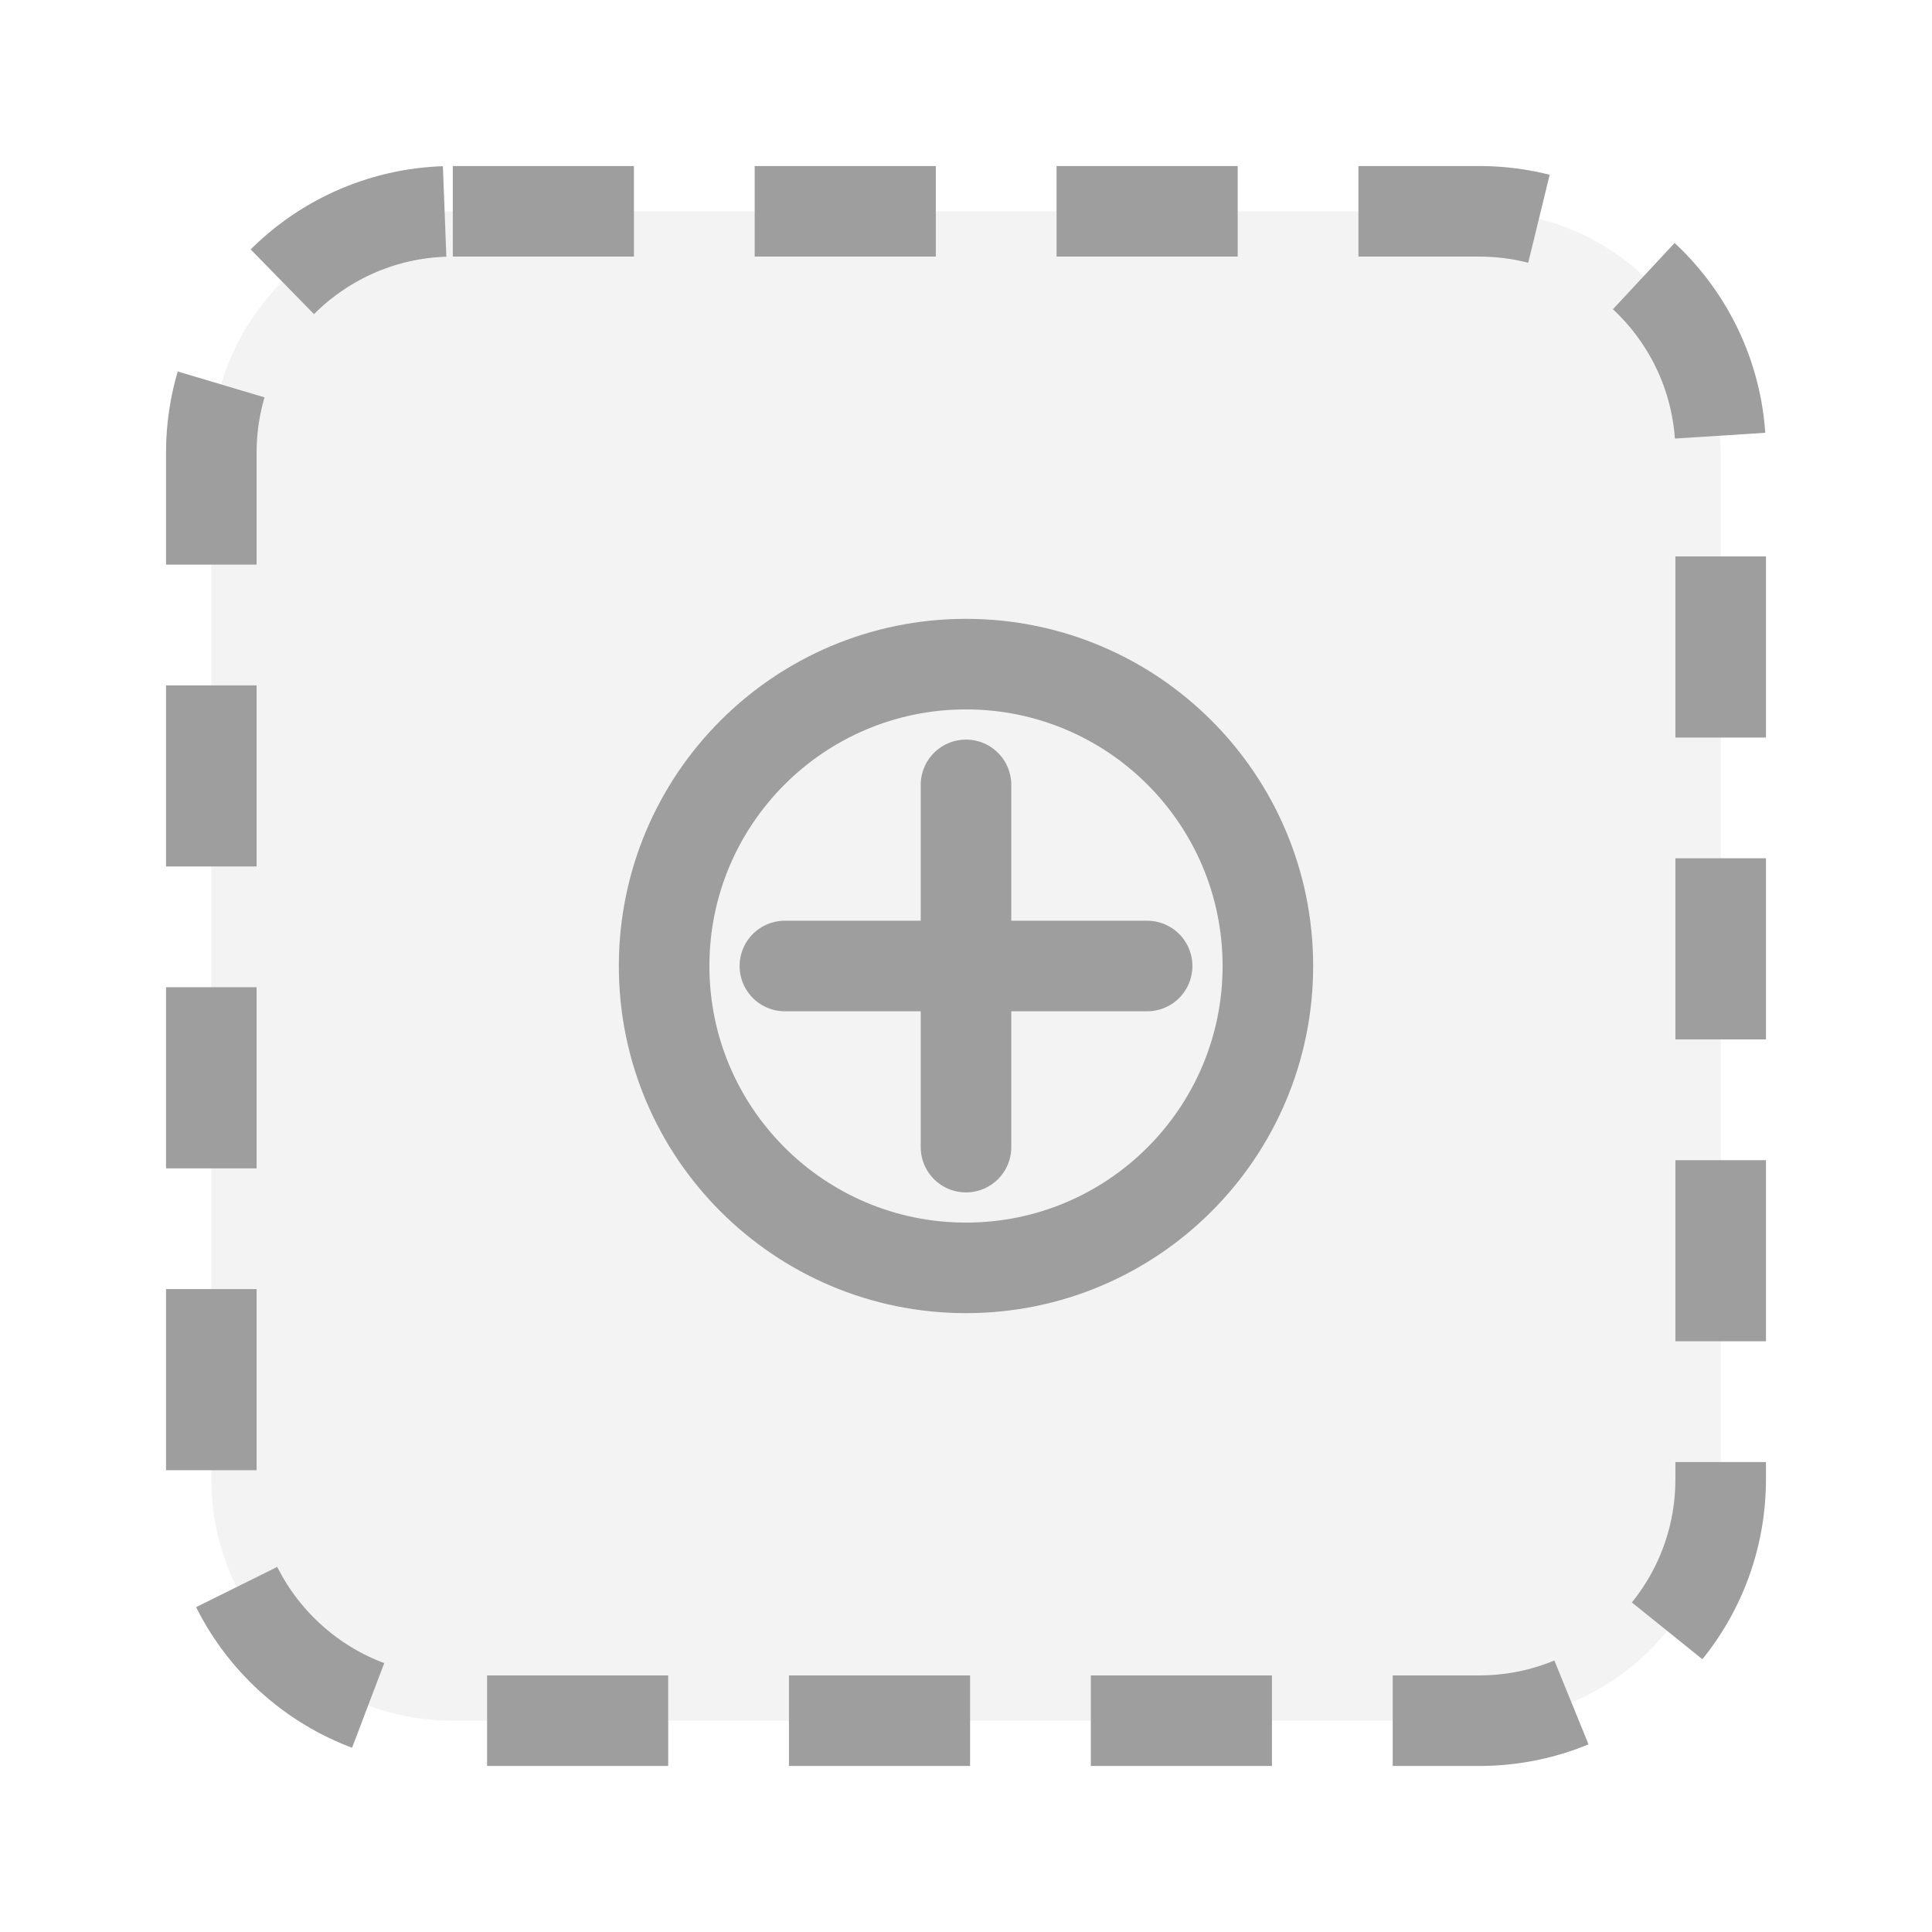
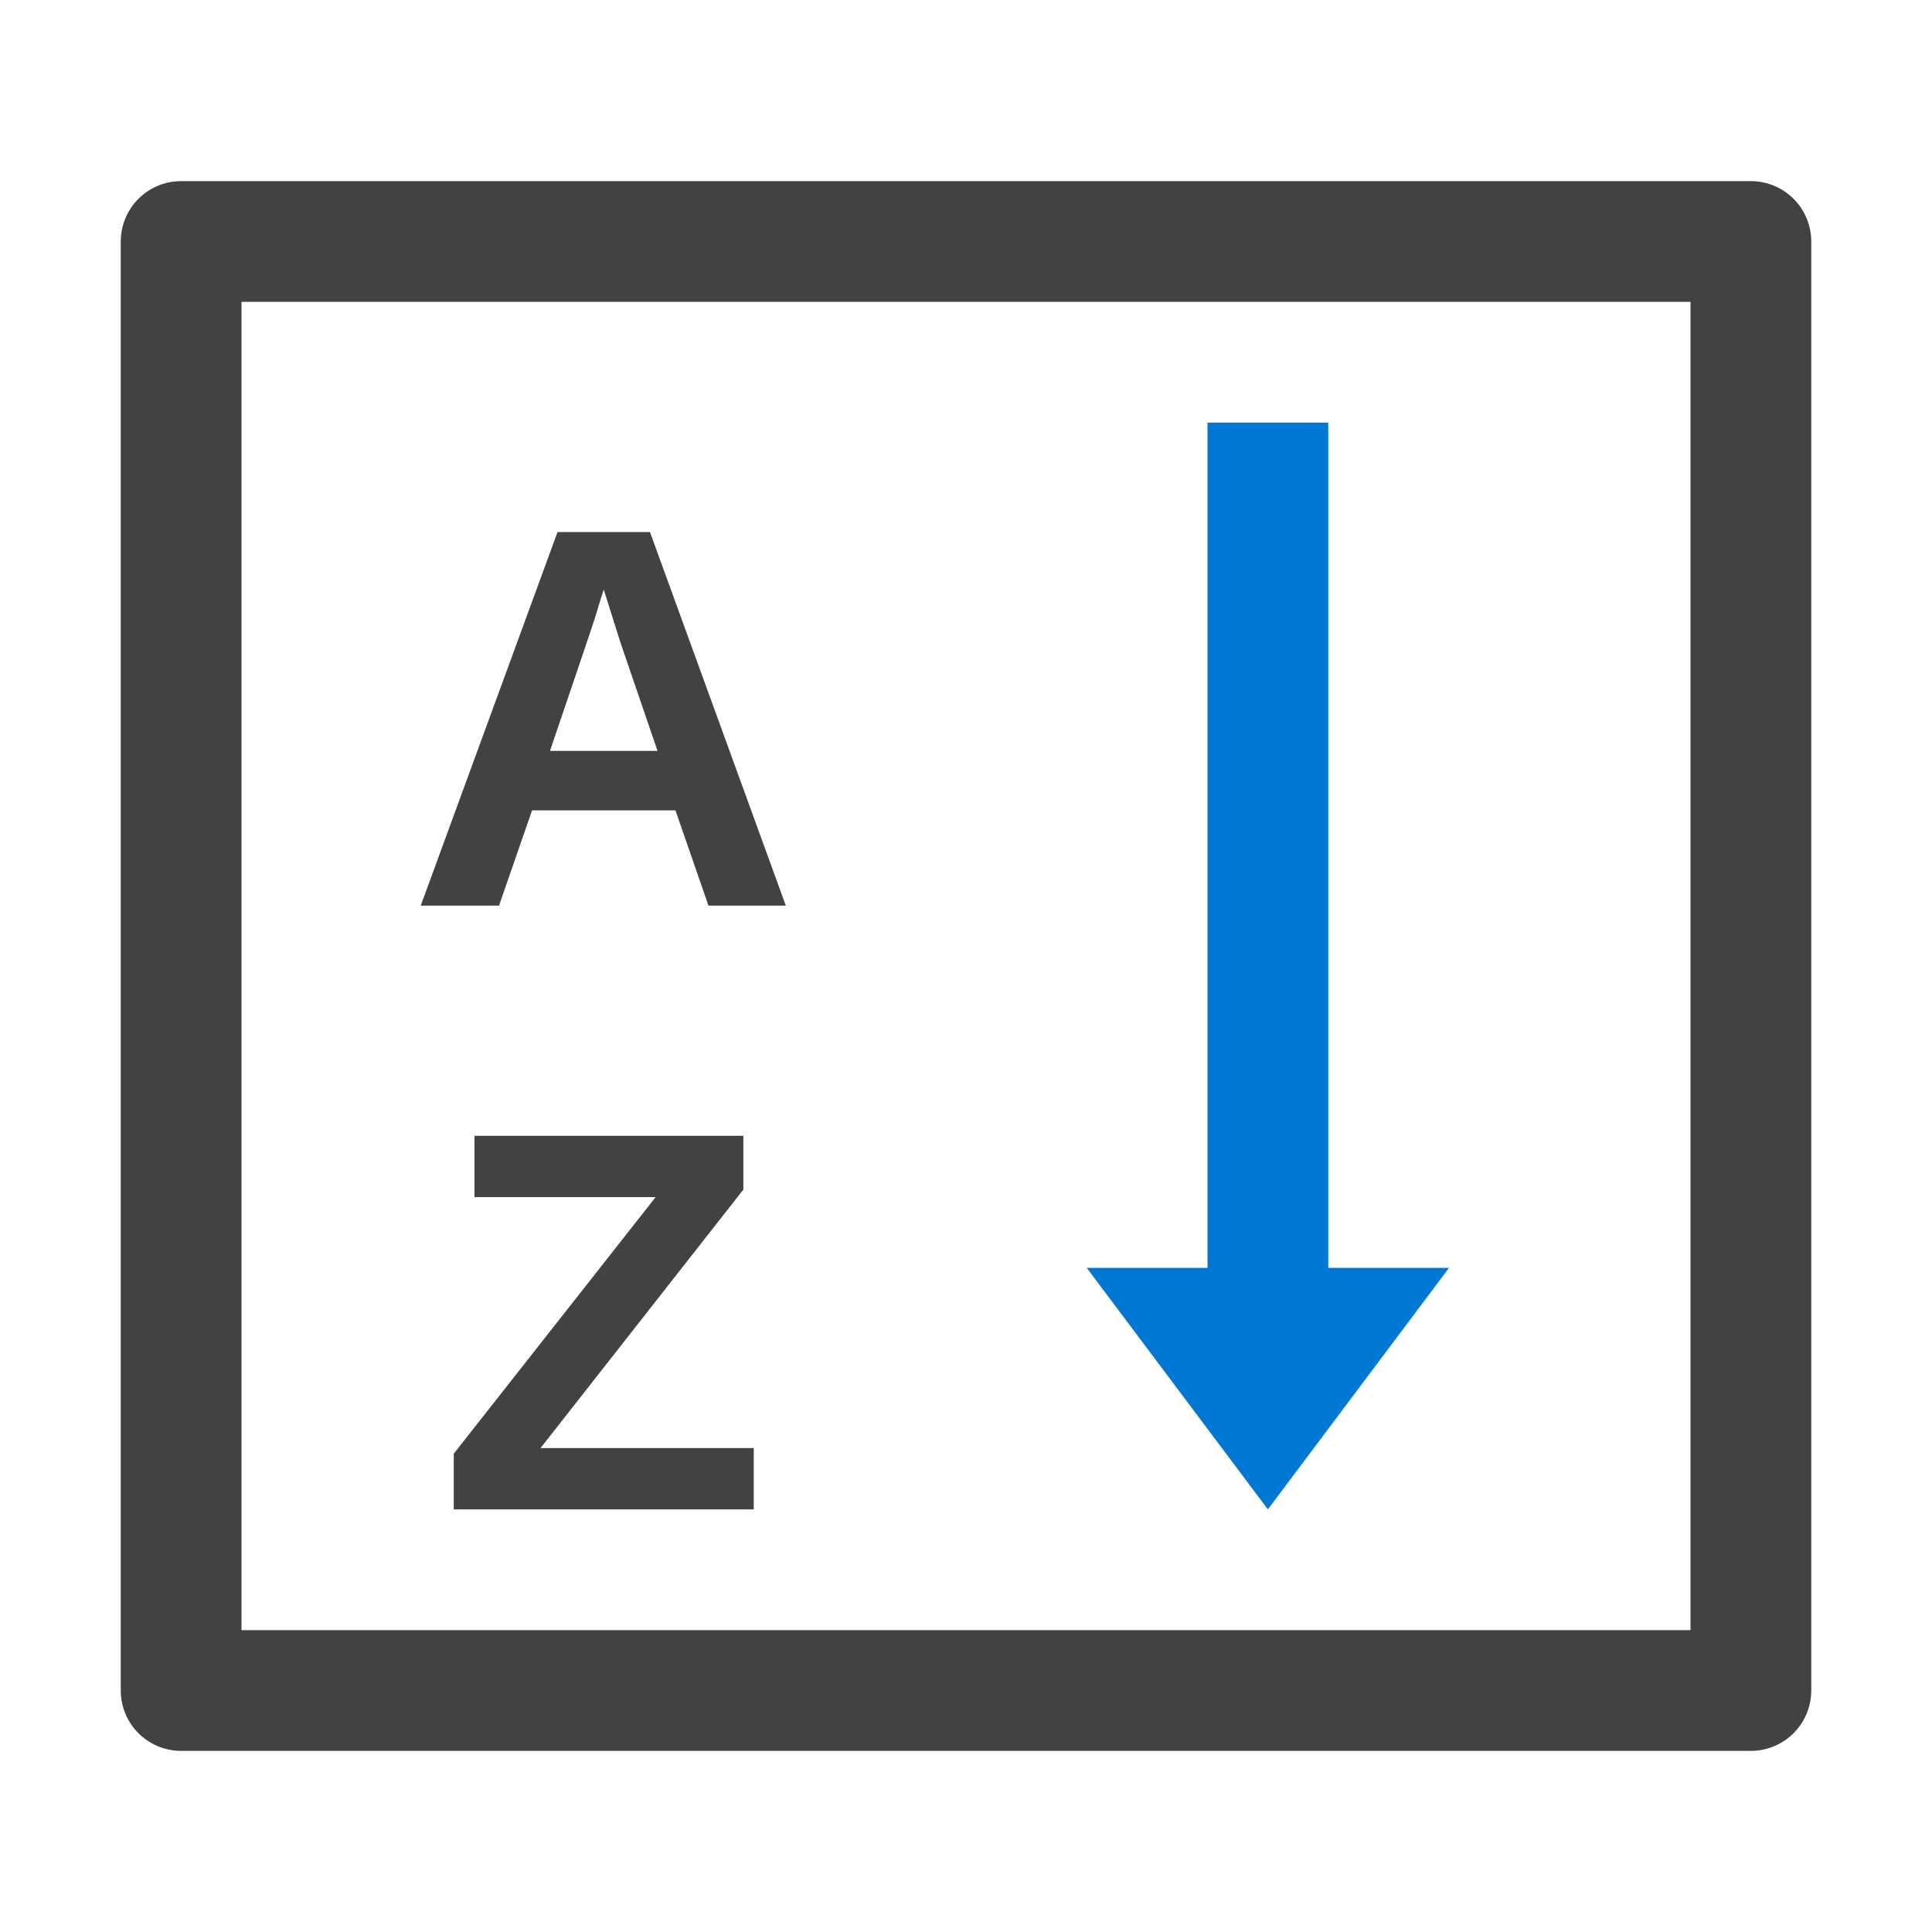
<svg xmlns="http://www.w3.org/2000/svg" width="32" height="32" viewBox="0 0 32 32">
-   <g id="sql-execution-plan-Sort-placeholder">
-     <rect x="3.5" y="3.5" width="25" height="25" rx="4" ry="4" fill="#F3F3F3" stroke="#9E9E9E" stroke-width="1.5" stroke-dasharray="3 2" />
-     <circle cx="16" cy="16" r="5" fill="none" stroke="#9E9E9E" stroke-width="1.5" />
-     <path d="M 13 16 L 19 16 M 16 13 L 16 19" stroke="#9E9E9E" stroke-width="1.5" stroke-linecap="round" />
+   <g id="sql-execution-plan-sort-icon">
+     <g id="sort-operator-frame" stroke="#424242" stroke-width="2" fill="none" stroke-linejoin="round" stroke-linecap="square">
+       <rect id="sort-main-rect" x="3" y="4" width="26" height="24" />
+     </g>
+     <g id="sort-az-labels" fill="#424242" font-family="Arial, Helvetica, sans-serif" font-size="9" font-weight="700" text-anchor="middle">
+       <text id="sort-a-label" x="10" y="15">A</text>
+       <text id="sort-z-label" x="10" y="25">Z</text>
+     </g>
+     <g id="sort-direction-arrow" fill="#0078D4">
+       <path id="sort-arrow-stem" d="M 21 8 L 21 21" fill="none" stroke="#0078D4" stroke-width="2" stroke-linejoin="round" stroke-linecap="square" />
+       <polygon id="sort-arrow-head" points="18,21 21,25 24,21" />
+     </g>
  </g>
</svg>
